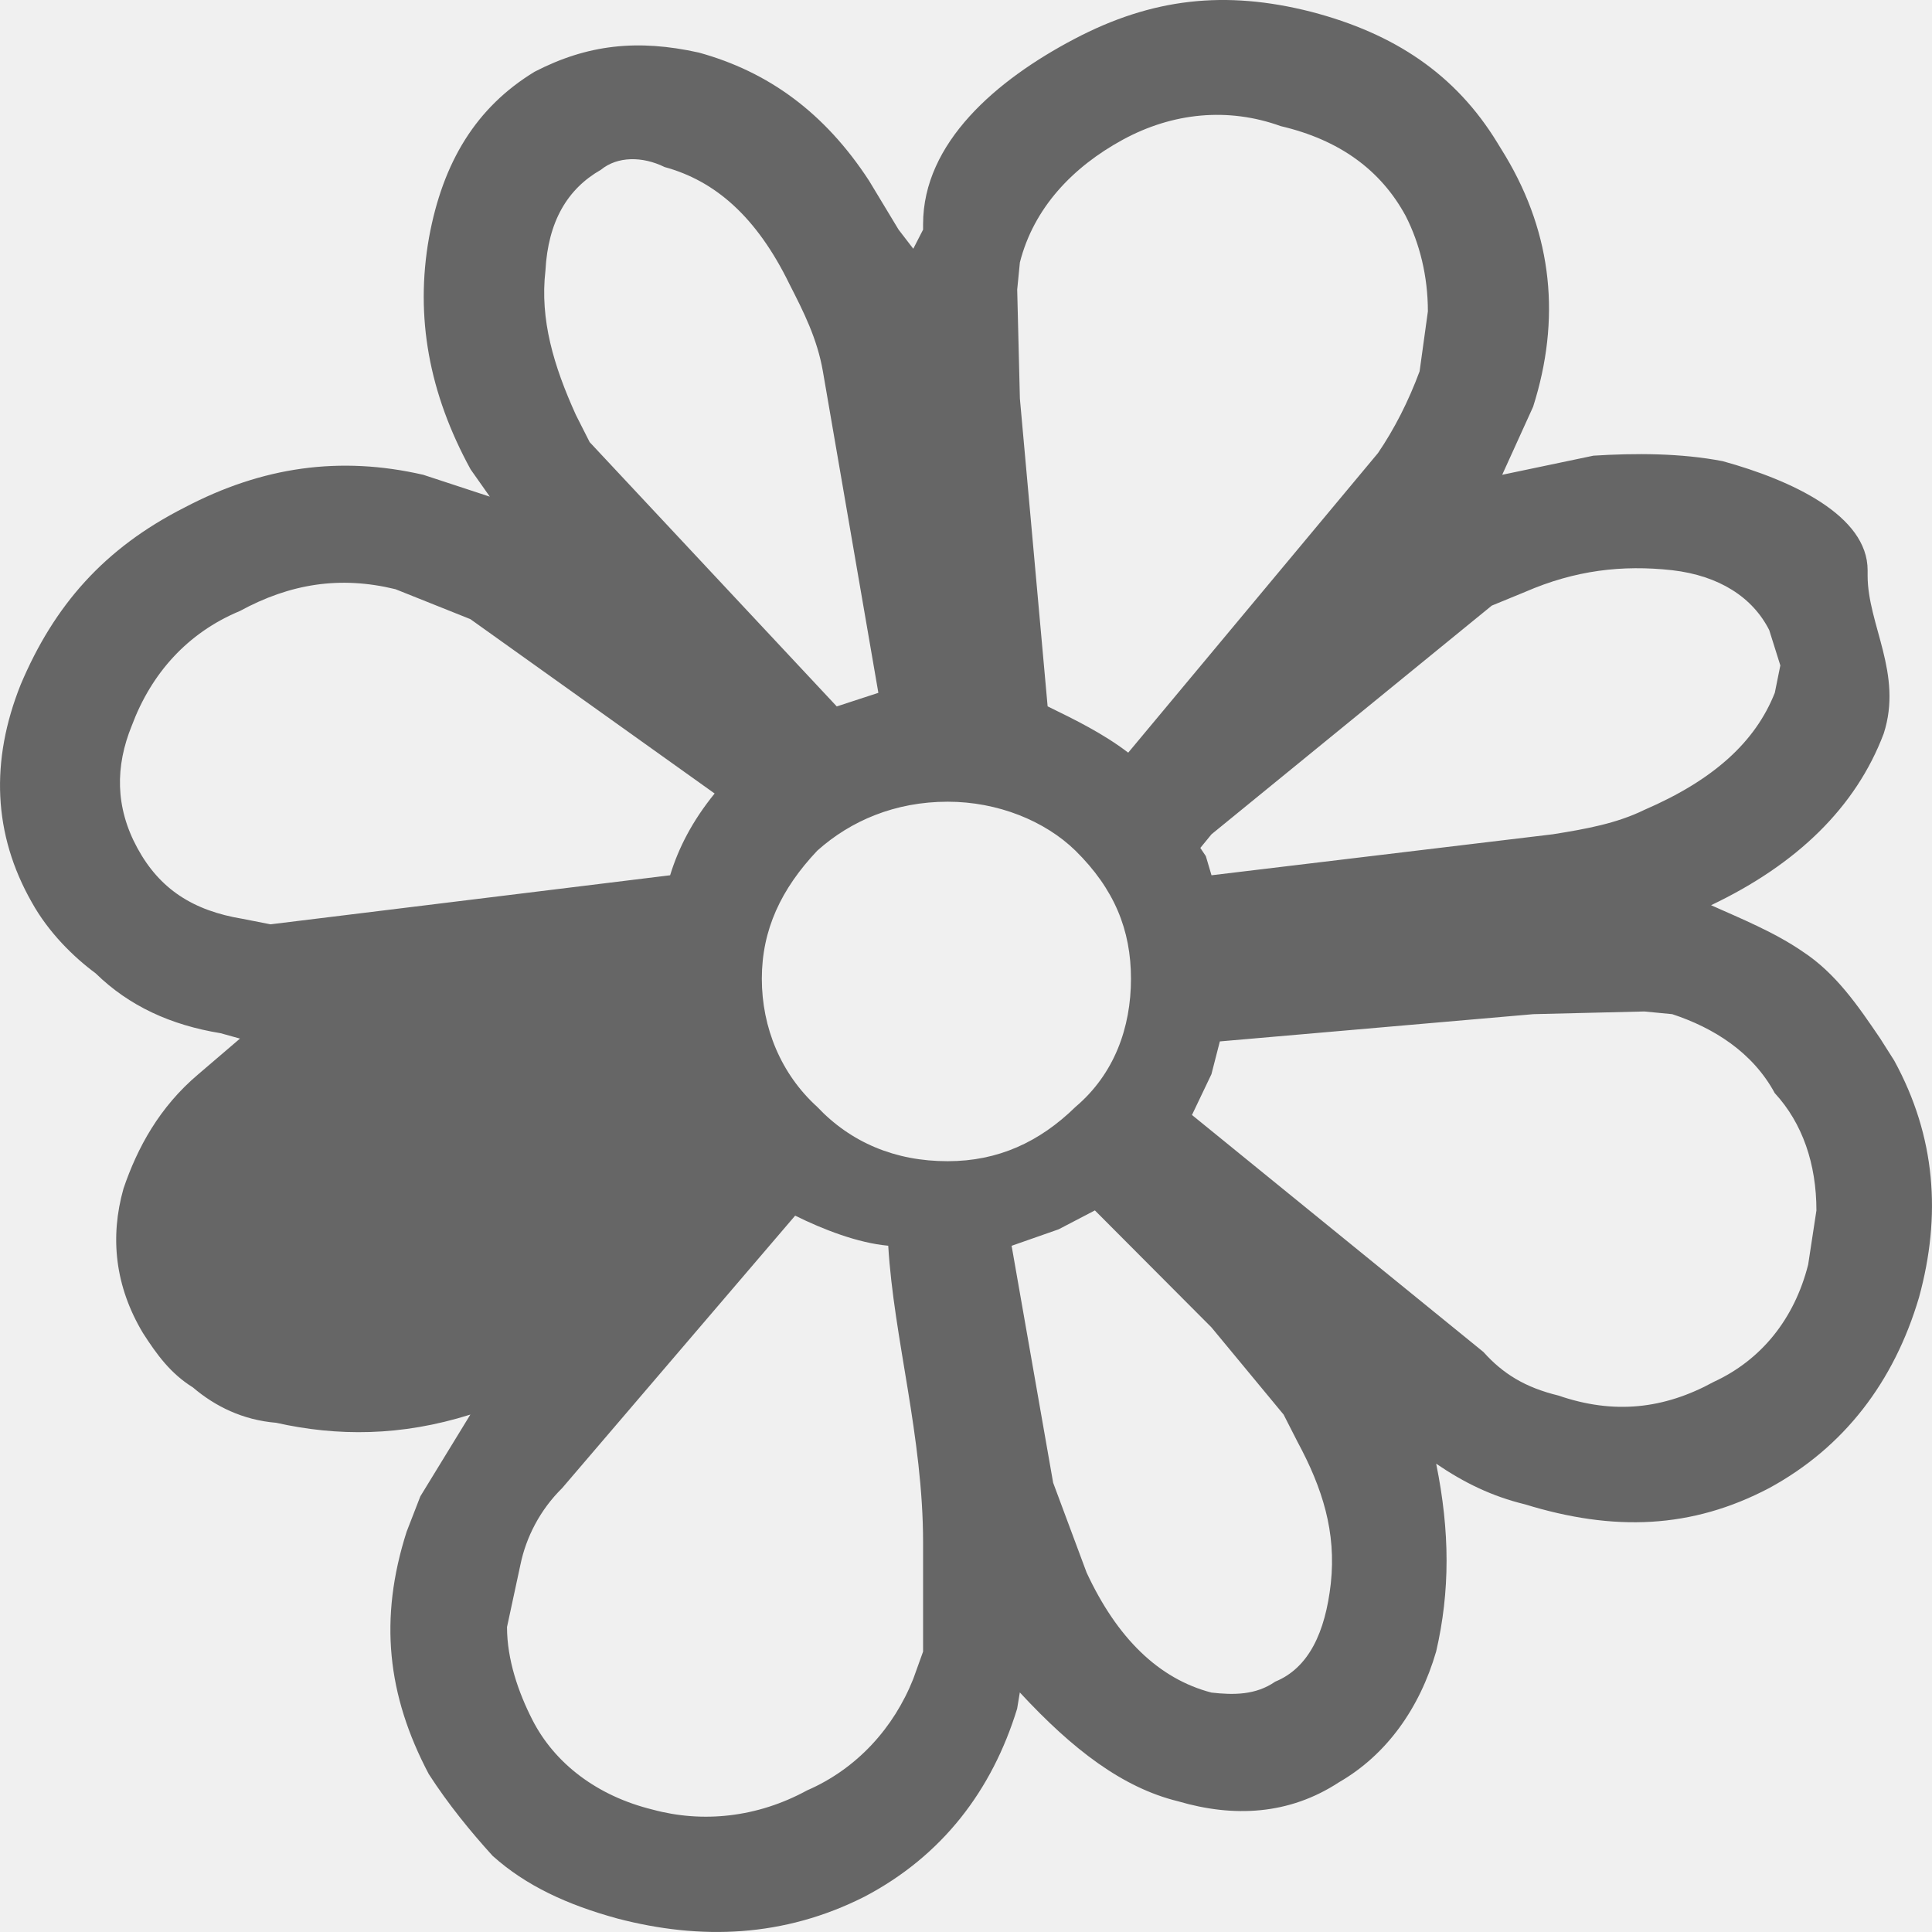
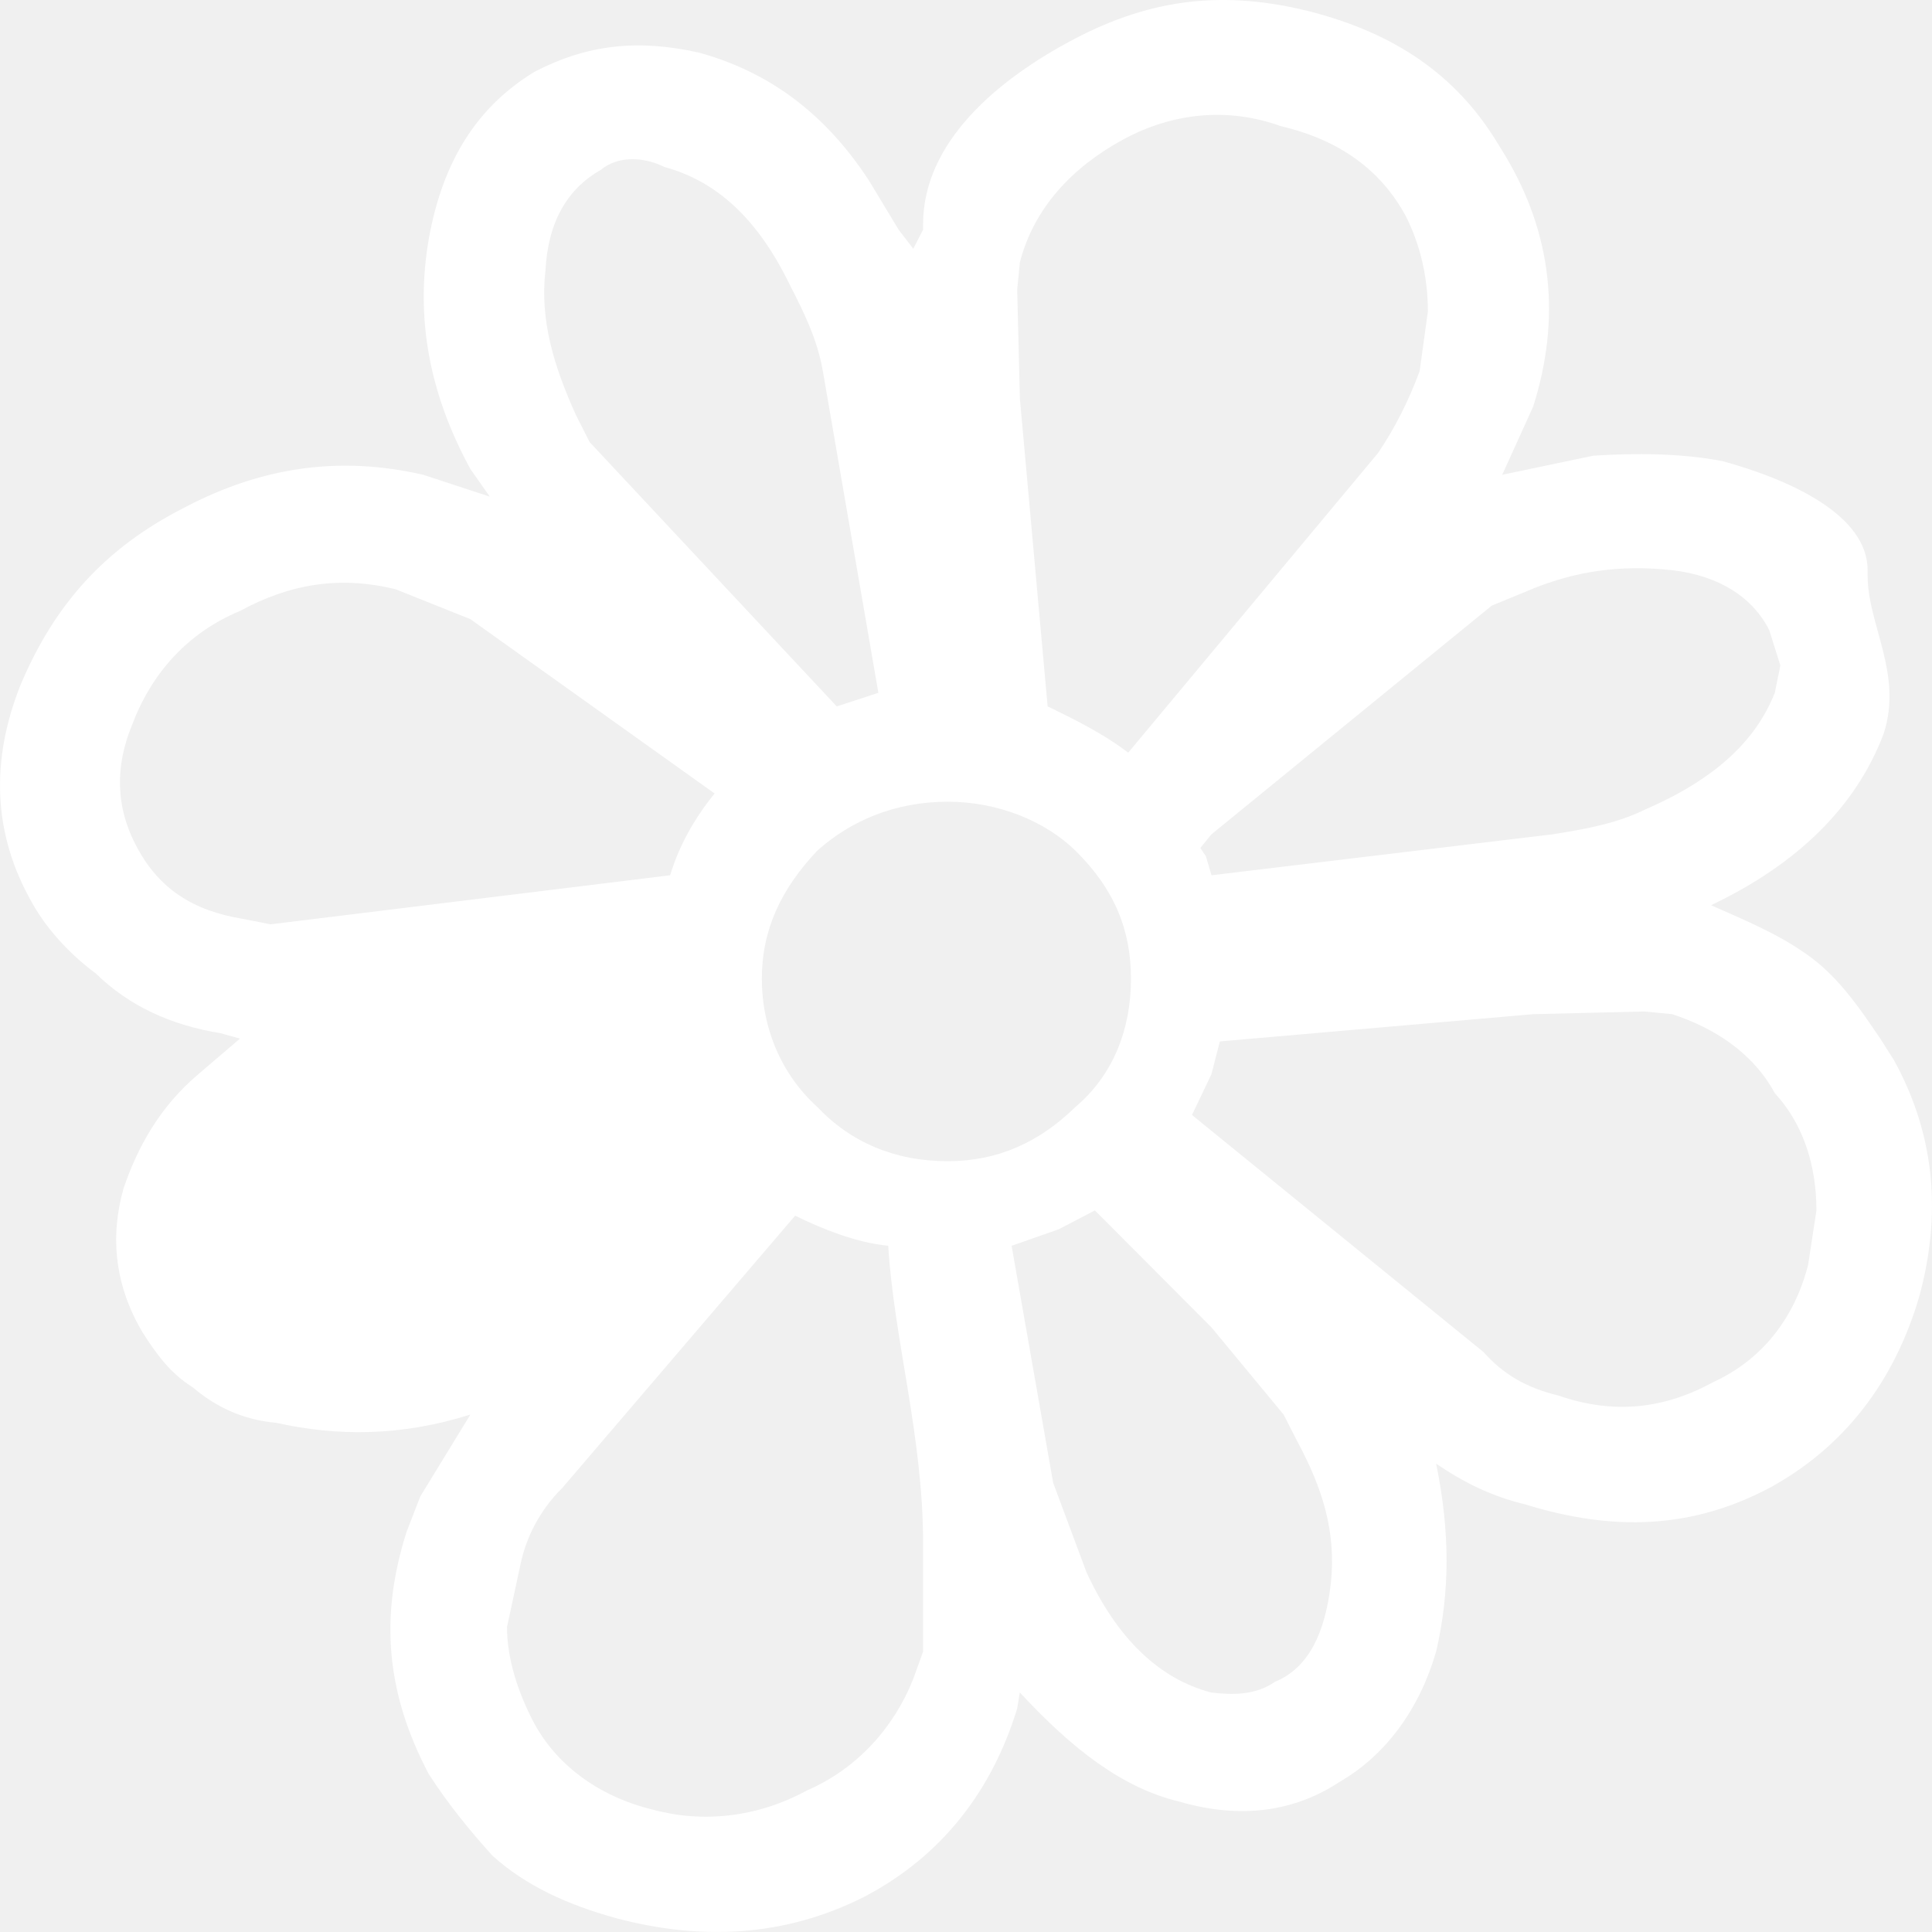
<svg xmlns="http://www.w3.org/2000/svg" width="28px" height="28px" viewBox="0 0 28 28" version="1.1">
  <defs />
  <g id="Page-1" stroke="none" stroke-width="1" fill="none" fill-rule="evenodd">
-     <g id="Artboard-2" transform="translate(-843, -4892)" fill="#666666">
+     <g id="Artboard-2" transform="translate(-843, -4892)" fill="#fff">
      <g id="Group-2" transform="translate(843, 4892)">
        <path d="M27.452,15.37 L27.251,15.053 C26.929,14.579 26.608,14.106 26.124,13.79 C25.722,13.513 25.239,13.316 24.798,13.119 C26.044,12.526 26.897,11.698 27.3,10.632 C27.581,9.763 27.067,9.054 27.067,8.343 L27.067,8.264 C27.067,7.473 25.973,6.961 24.968,6.684 C24.362,6.566 23.695,6.566 23.093,6.604 L21.771,6.881 L22.219,5.895 C22.621,4.631 22.503,3.408 21.819,2.262 L21.699,2.066 C21.095,1.078 20.211,0.486 19.003,0.171 C17.757,-0.146 16.696,-0.027 15.57,0.565 C14.441,1.159 13.378,2.067 13.378,3.25 L13.378,3.328 L13.236,3.605 L13.023,3.328 L12.595,2.619 C11.951,1.631 11.134,1.039 10.128,0.762 C9.242,0.565 8.514,0.644 7.749,1.039 C6.905,1.552 6.418,2.343 6.217,3.447 C6.015,4.592 6.216,5.698 6.82,6.802 L7.099,7.198 L6.134,6.881 C4.927,6.604 3.801,6.763 2.675,7.355 C1.507,7.947 0.784,8.776 0.3,9.921 C-0.142,11.026 -0.101,12.091 0.462,13.079 C0.703,13.513 1.065,13.869 1.386,14.106 C1.87,14.579 2.473,14.856 3.197,14.974 L3.478,15.052 L2.876,15.567 C2.312,16.042 1.991,16.633 1.79,17.225 C1.589,17.935 1.669,18.646 2.071,19.318 C2.273,19.633 2.473,19.907 2.795,20.107 C3.117,20.382 3.519,20.58 4.002,20.62 C4.887,20.818 5.812,20.818 6.817,20.501 L6.092,21.686 L5.893,22.199 C5.49,23.46 5.61,24.566 6.214,25.711 C6.495,26.147 6.817,26.541 7.139,26.896 C7.622,27.33 8.224,27.607 8.949,27.805 C10.154,28.12 11.361,28.079 12.529,27.488 C13.656,26.896 14.378,25.947 14.741,24.764 L14.78,24.528 C15.545,25.355 16.269,25.909 17.075,26.106 C17.879,26.342 18.683,26.304 19.407,25.829 C20.091,25.434 20.573,24.764 20.814,23.934 C21.015,23.066 21.015,22.198 20.814,21.213 C21.216,21.487 21.619,21.685 22.101,21.802 C23.387,22.198 24.515,22.158 25.641,21.566 C26.727,20.975 27.451,20.025 27.812,18.802 C28.136,17.619 28.056,16.474 27.452,15.37 Z M21.62,8.777 L22.102,8.579 C22.827,8.264 23.509,8.184 24.235,8.264 C24.916,8.343 25.401,8.657 25.641,9.132 L25.802,9.644 L25.722,10.04 C25.441,10.751 24.837,11.303 23.832,11.737 C23.43,11.934 22.988,12.014 22.505,12.091 L17.558,12.685 L17.476,12.408 L17.396,12.289 L17.558,12.091 L21.62,8.777 Z M14.781,3.803 C14.982,3.013 15.546,2.421 16.27,2.026 C16.994,1.631 17.798,1.552 18.562,1.828 C19.408,2.026 20.01,2.46 20.373,3.131 C20.574,3.526 20.694,4 20.694,4.513 L20.574,5.381 C20.413,5.815 20.212,6.211 19.971,6.566 L16.351,10.908 C15.989,10.632 15.587,10.434 15.183,10.237 L14.781,5.777 L14.742,4.197 L14.781,3.803 Z M7.905,3.921 C7.943,3.21 8.224,2.737 8.708,2.461 C8.949,2.263 9.311,2.263 9.632,2.421 C10.357,2.619 10.961,3.132 11.442,4.119 C11.644,4.514 11.844,4.908 11.926,5.382 L12.73,10.041 L12.127,10.238 L8.546,6.408 L8.346,6.013 C8.024,5.302 7.823,4.632 7.905,3.921 Z M1.99,12.289 C1.669,11.698 1.669,11.106 1.911,10.514 C2.192,9.763 2.714,9.172 3.477,8.855 C4.203,8.46 4.926,8.343 5.731,8.539 L6.817,8.973 L10.357,11.5 C10.035,11.896 9.833,12.289 9.712,12.685 L3.92,13.396 L3.519,13.317 C2.795,13.198 2.312,12.883 1.99,12.289 Z M13.378,23.936 L13.236,24.331 C12.954,25.041 12.42,25.634 11.696,25.948 C10.972,26.343 10.18,26.422 9.458,26.226 C8.651,26.028 8.036,25.555 7.714,24.922 C7.514,24.529 7.348,24.054 7.348,23.58 L7.543,22.674 C7.625,22.278 7.826,21.883 8.147,21.567 L11.524,17.618 C11.926,17.817 12.43,18.014 12.873,18.054 C12.953,19.396 13.378,20.819 13.378,22.356 L13.378,23.936 Z M11.844,16.042 C11.321,15.568 11.041,14.895 11.041,14.185 C11.041,13.474 11.321,12.883 11.844,12.329 C12.327,11.896 12.971,11.619 13.735,11.619 C14.46,11.619 15.143,11.896 15.587,12.329 C16.148,12.883 16.391,13.474 16.391,14.185 C16.391,14.895 16.148,15.567 15.587,16.042 C15.063,16.555 14.46,16.829 13.735,16.829 C12.971,16.83 12.328,16.555 11.844,16.042 Z M19.287,22.949 C19.207,23.661 18.965,24.174 18.481,24.372 C18.201,24.567 17.879,24.567 17.557,24.53 C16.793,24.331 16.189,23.74 15.748,22.791 L15.263,21.489 L14.661,18.055 L15.343,17.816 L15.868,17.542 L17.557,19.237 L18.603,20.501 L18.804,20.895 C19.166,21.567 19.368,22.2 19.287,22.949 Z M26.205,18.329 C26.004,19.121 25.521,19.712 24.837,20.027 C24.114,20.423 23.388,20.502 22.585,20.225 C22.102,20.108 21.78,19.908 21.499,19.594 L17.275,16.159 L17.557,15.568 L17.679,15.093 L22.223,14.698 L23.831,14.659 L24.235,14.698 C24.837,14.896 25.401,15.251 25.721,15.842 C26.124,16.279 26.325,16.87 26.325,17.543 L26.205,18.329 Z" id="ICQ" />
      </g>
    </g>
  </g>
</svg>
